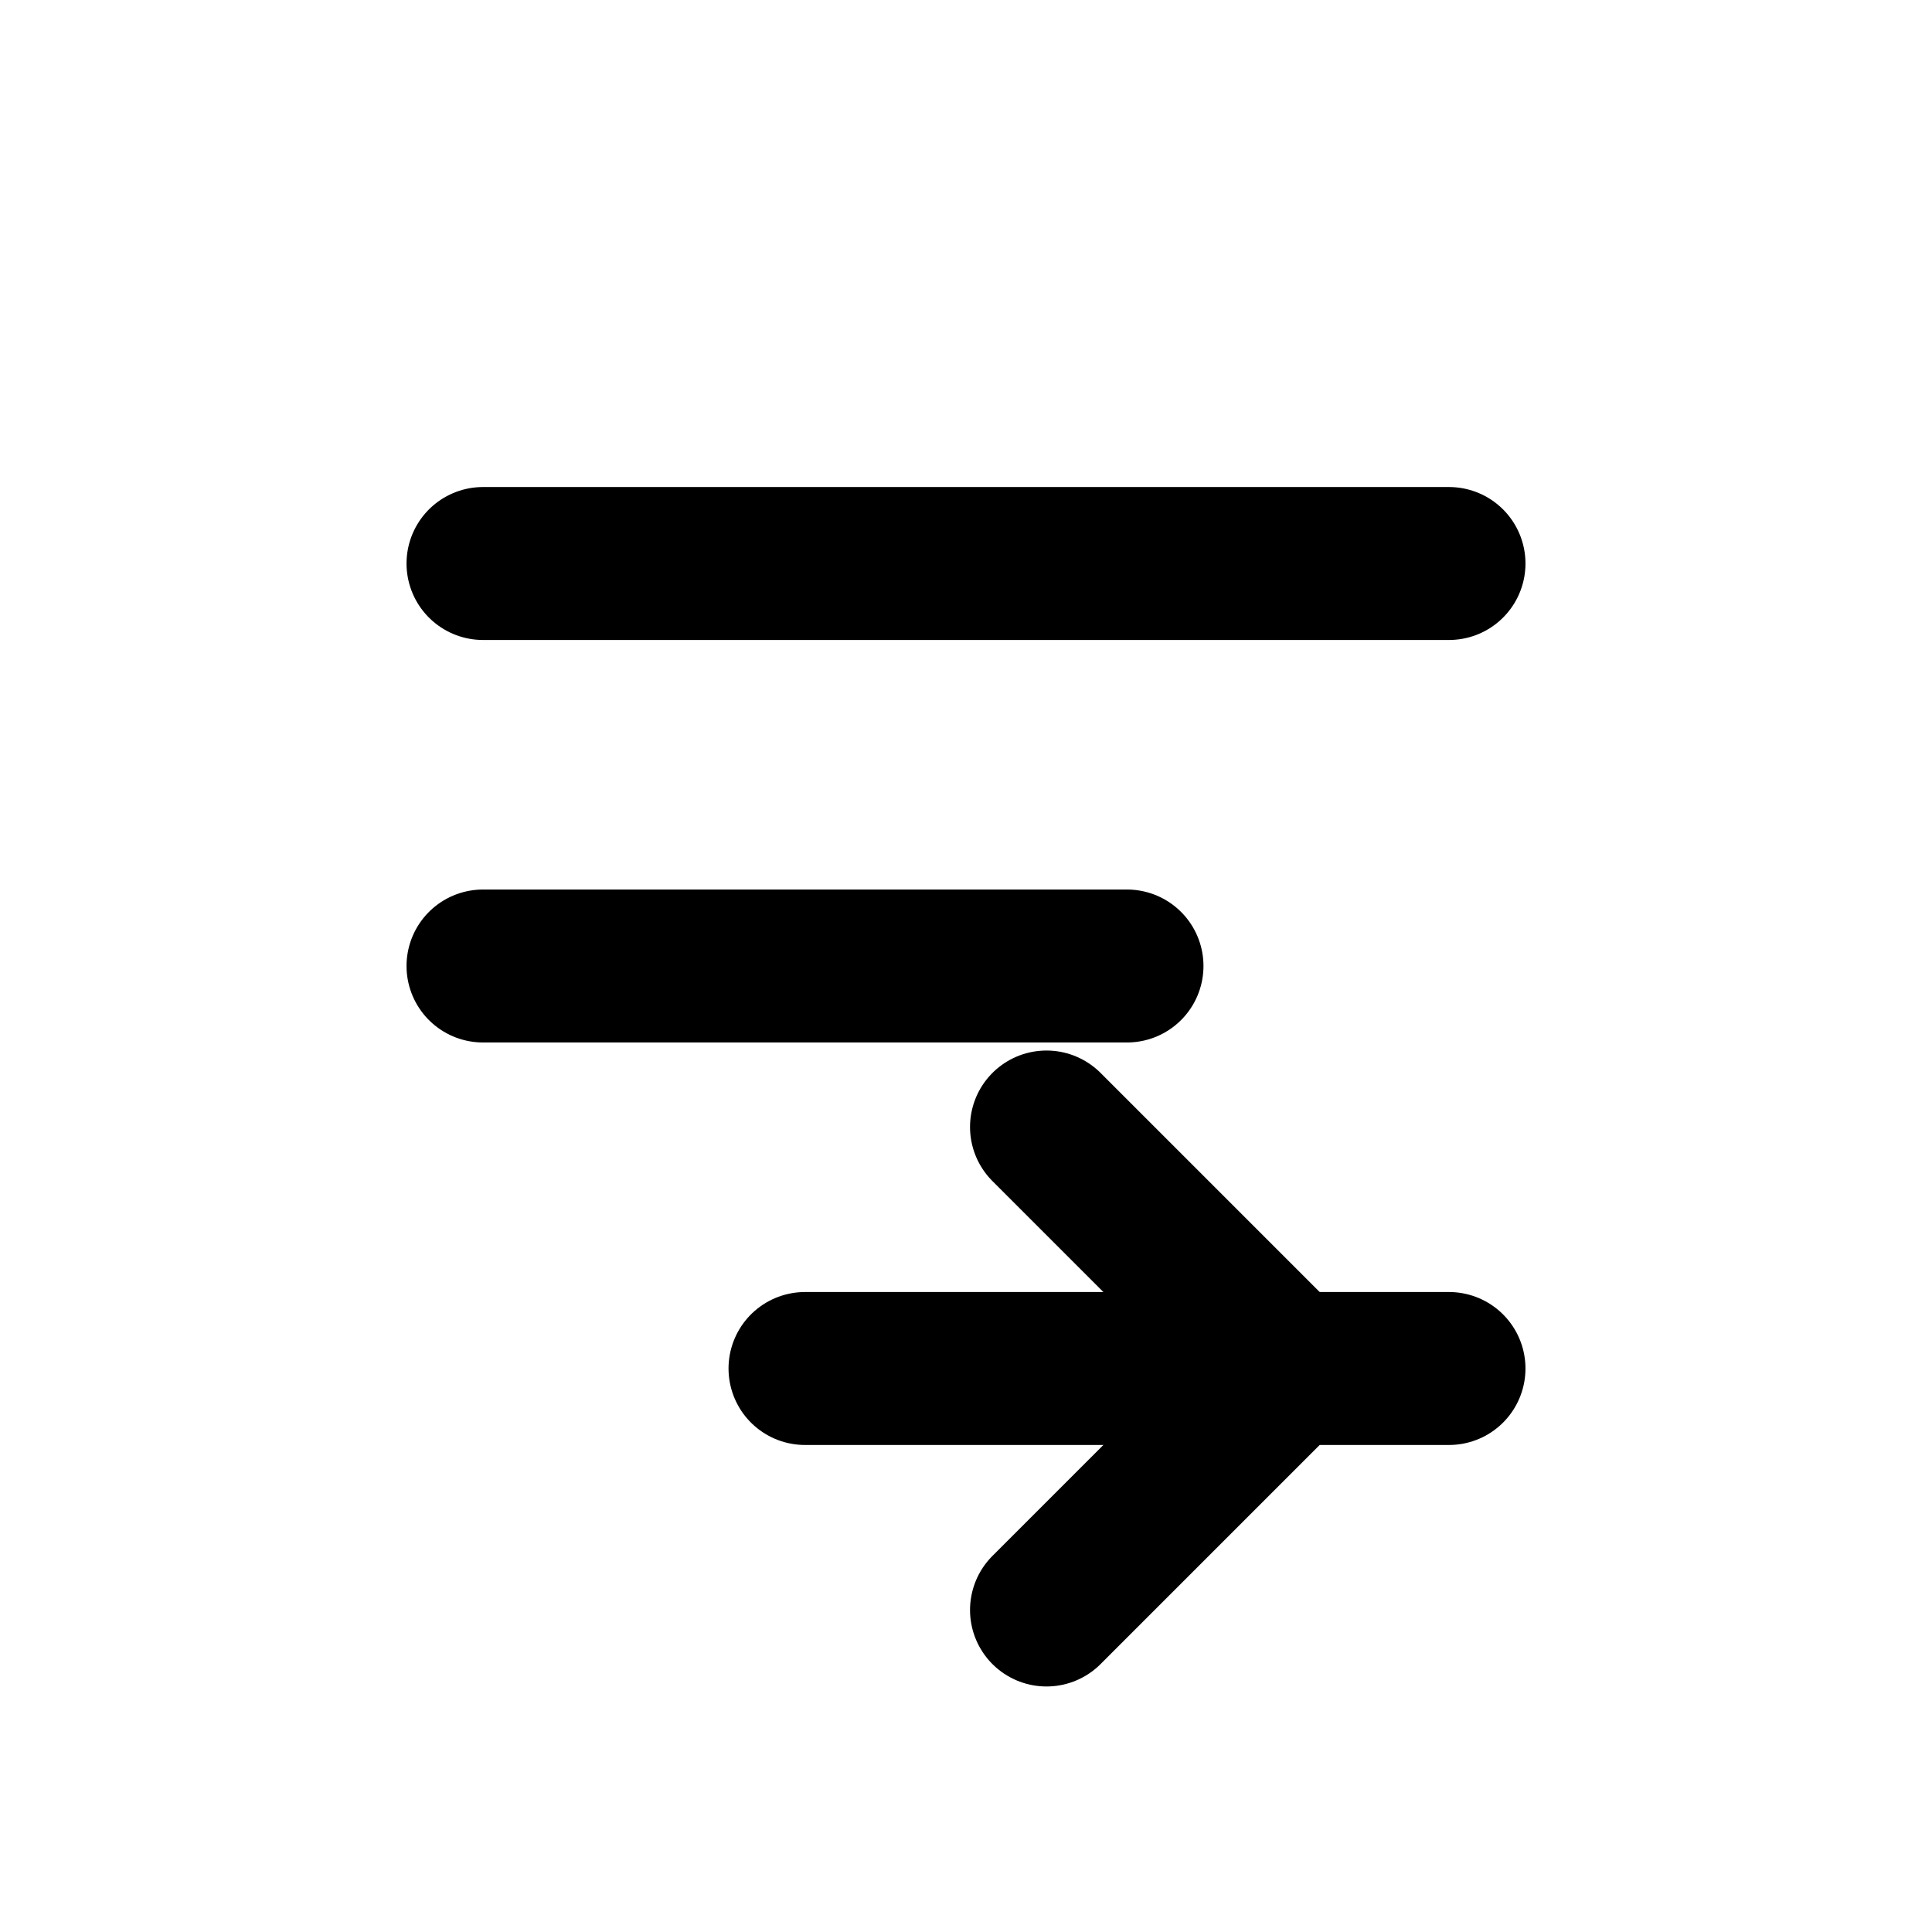
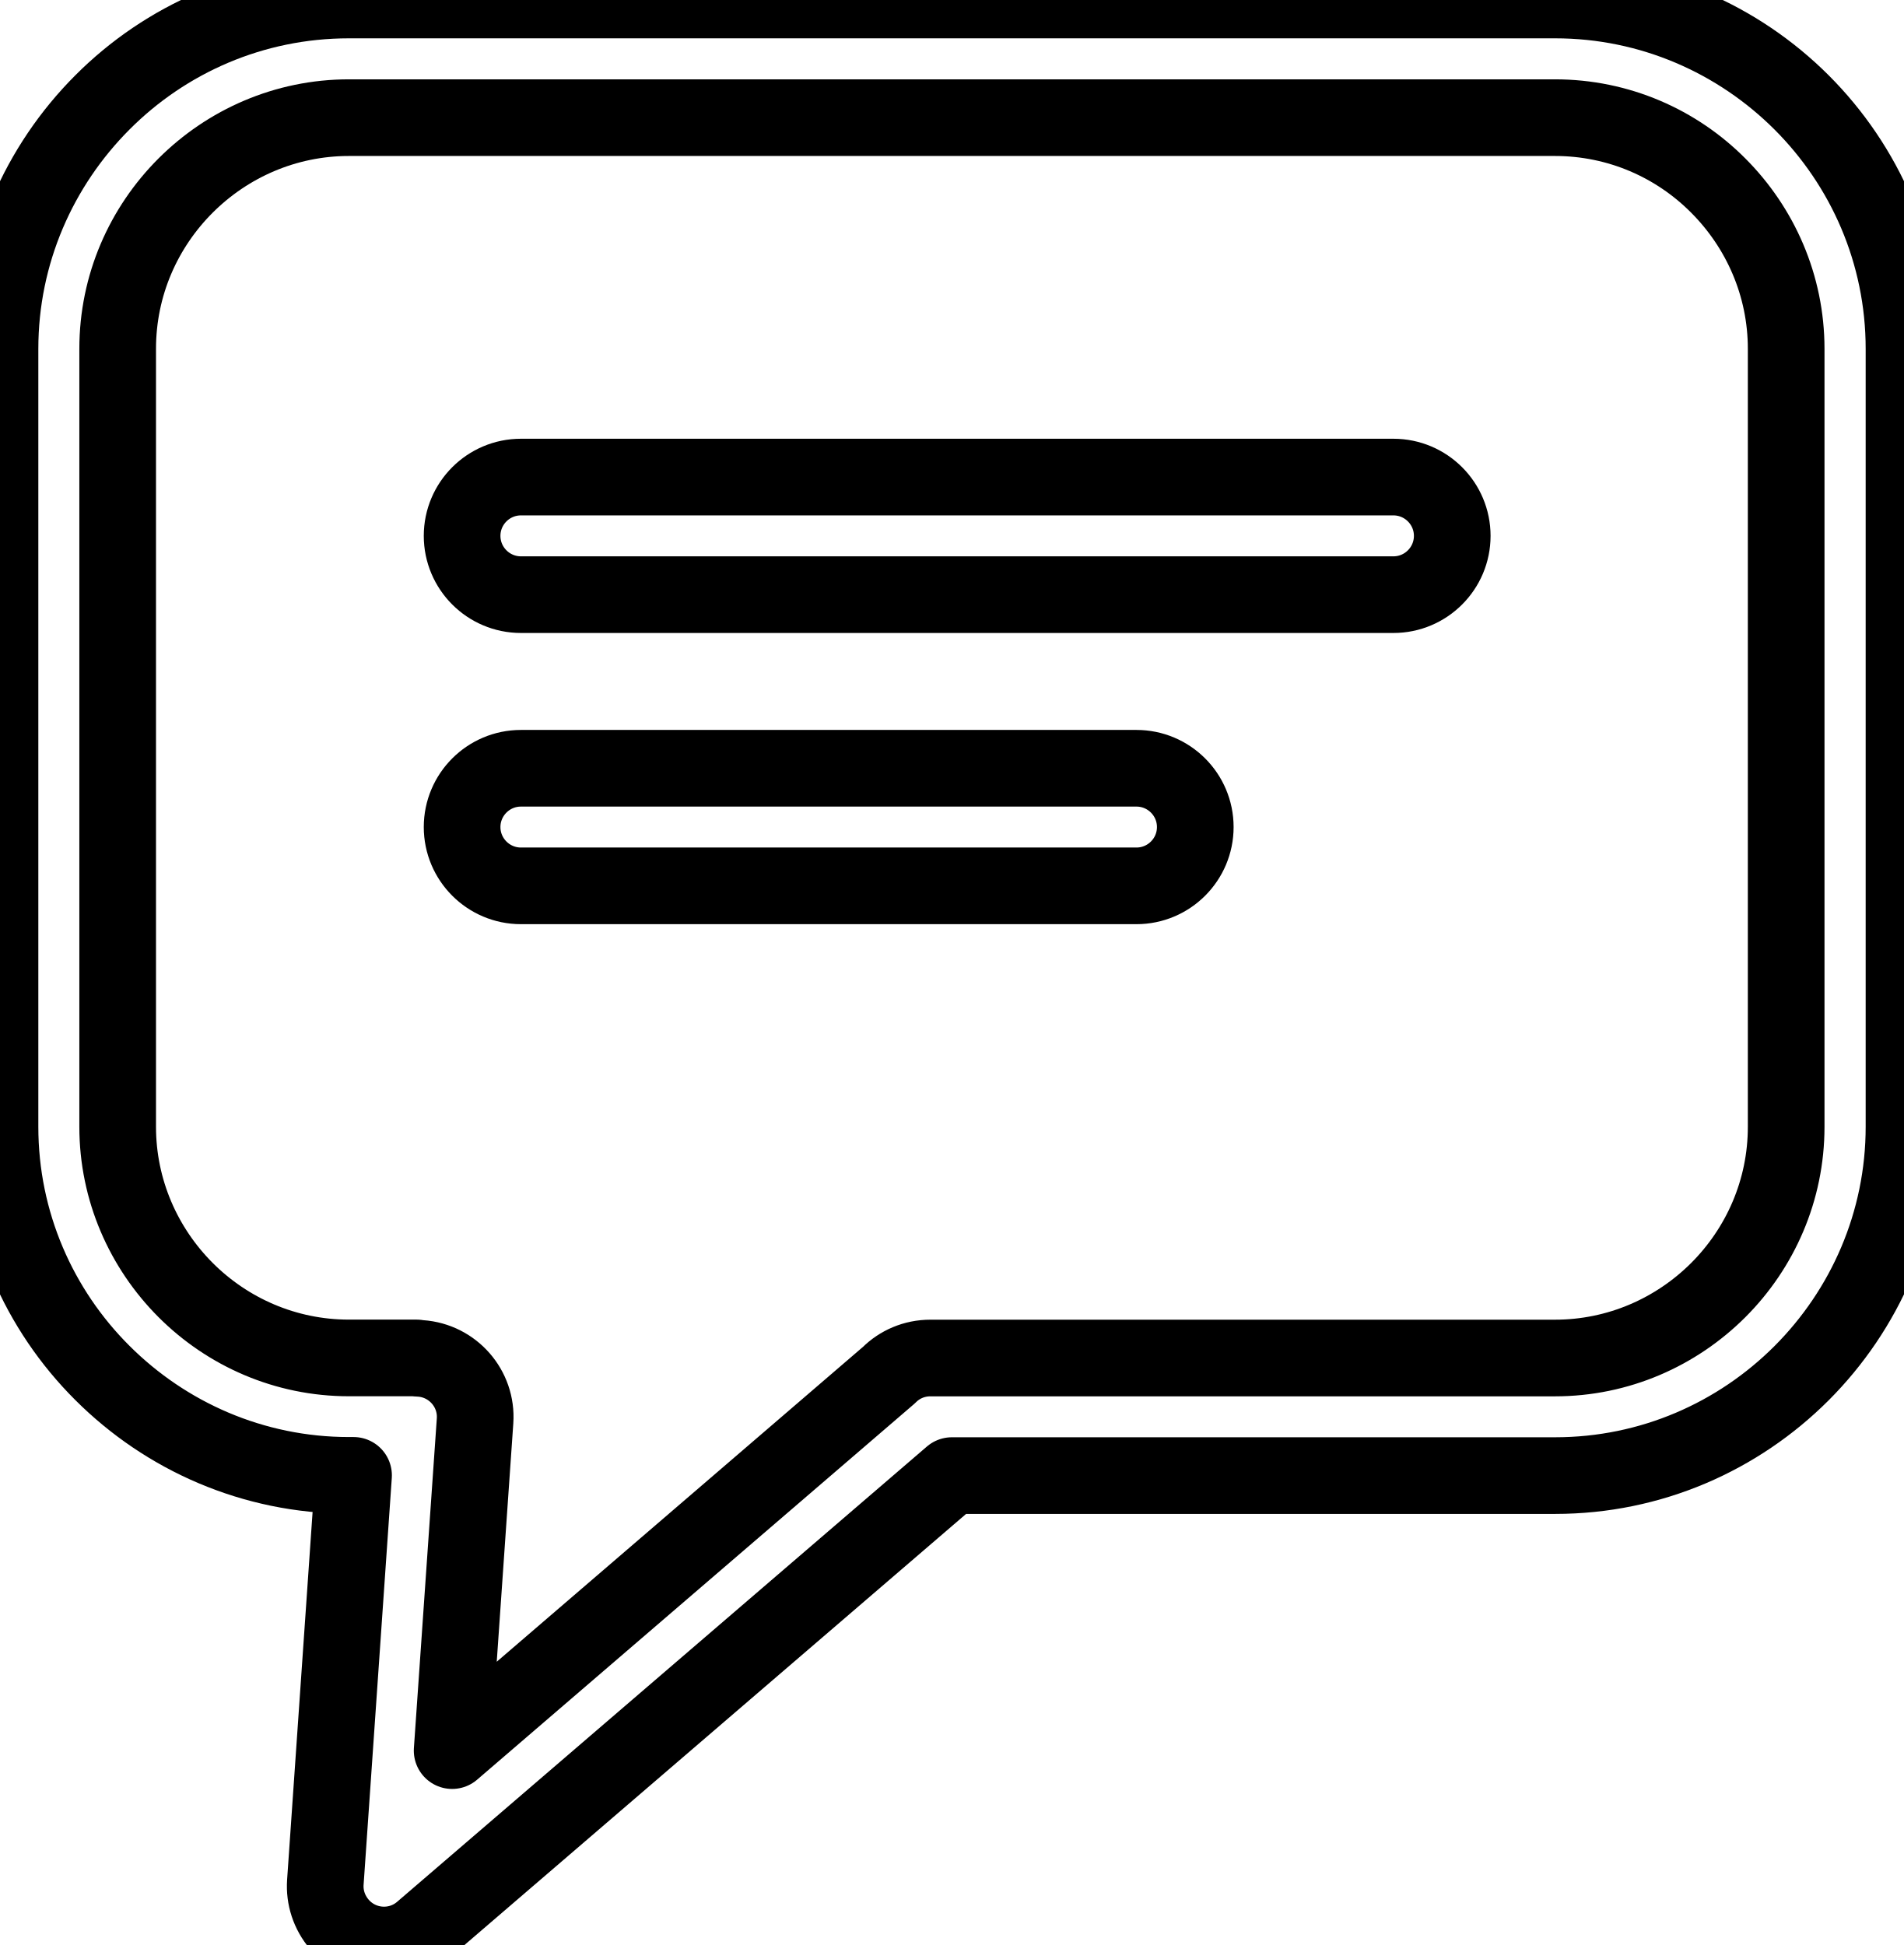
- <svg xmlns="http://www.w3.org/2000/svg" viewBox="0 0 24 24" fill="none" stroke="currentColor" stroke-width="1.9" stroke-linecap="round" stroke-linejoin="round">
-   <path d="M6 7h12" />
-   <path d="M6 12h8" />
-   <path d="M10 17h8" />
-   <path d="m13 14 3 3-3 3" />
+ <svg xmlns="http://www.w3.org/2000/svg" viewBox="0 0 24.836 25.375" fill="none" stroke="currentColor" stroke-width="1.0" stroke-linecap="round" stroke-linejoin="round">
+   <path d="m 4.551,0 h 15.735 c 1.251,0 2.389,0.511 3.215,1.336 0.826,0.826 1.336,1.963 1.336,3.215 v 10.149 c 0,1.251 -0.511,2.389 -1.336,3.215 -0.826,0.826 -1.963,1.336 -3.215,1.336 h -7.869 l -6.911,5.94 c -0.32,0.275 -0.804,0.238 -1.079,-0.085 -0.135,-0.159 -0.196,-0.355 -0.183,-0.548 l 0.368,-5.31 h -0.061 c -1.251,0 -2.389,-0.511 -3.215,-1.336 -0.826,-0.823 -1.336,-1.961 -1.336,-3.212 V 4.551 c 0,-1.251 0.511,-2.389 1.336,-3.215 0.823,-0.826 1.961,-1.336 3.215,-1.336 z m 2.244,11.557 c -0.423,0 -0.767,-0.344 -0.767,-0.767 0,-0.423 0.344,-0.767 0.767,-0.767 h 8.03 c 0.423,0 0.767,0.344 0.767,0.767 0,0.423 -0.344,0.767 -0.767,0.767 z m 0,-3.799 c -0.423,0 -0.767,-0.344 -0.767,-0.767 0,-0.423 0.344,-0.767 0.767,-0.767 h 11.382 c 0.423,0 0.767,0.344 0.767,0.767 0,0.423 -0.344,0.767 -0.767,0.767 z m 13.488,-6.223 h -15.732 c -0.828,0 -1.582,0.339 -2.13,0.886 -0.548,0.548 -0.886,1.299 -0.886,2.13 v 10.149 c 0,0.828 0.339,1.582 0.886,2.13 0.548,0.548 1.302,0.886 2.13,0.886 h 0.884 v 0.003 l 0.05,0.003 c 0.421,0.029 0.741,0.394 0.712,0.815 l -0.299,4.302 5.699,-4.9 c 0.138,-0.138 0.328,-0.222 0.54,-0.222 h 8.147 c 0.828,0 1.582,-0.339 2.13,-0.886 0.548,-0.548 0.886,-1.302 0.886,-2.13 V 4.551 c 0,-0.828 -0.339,-1.582 -0.886,-2.13 -0.545,-0.548 -1.299,-0.886 -2.13,-0.886 z" />
</svg>
